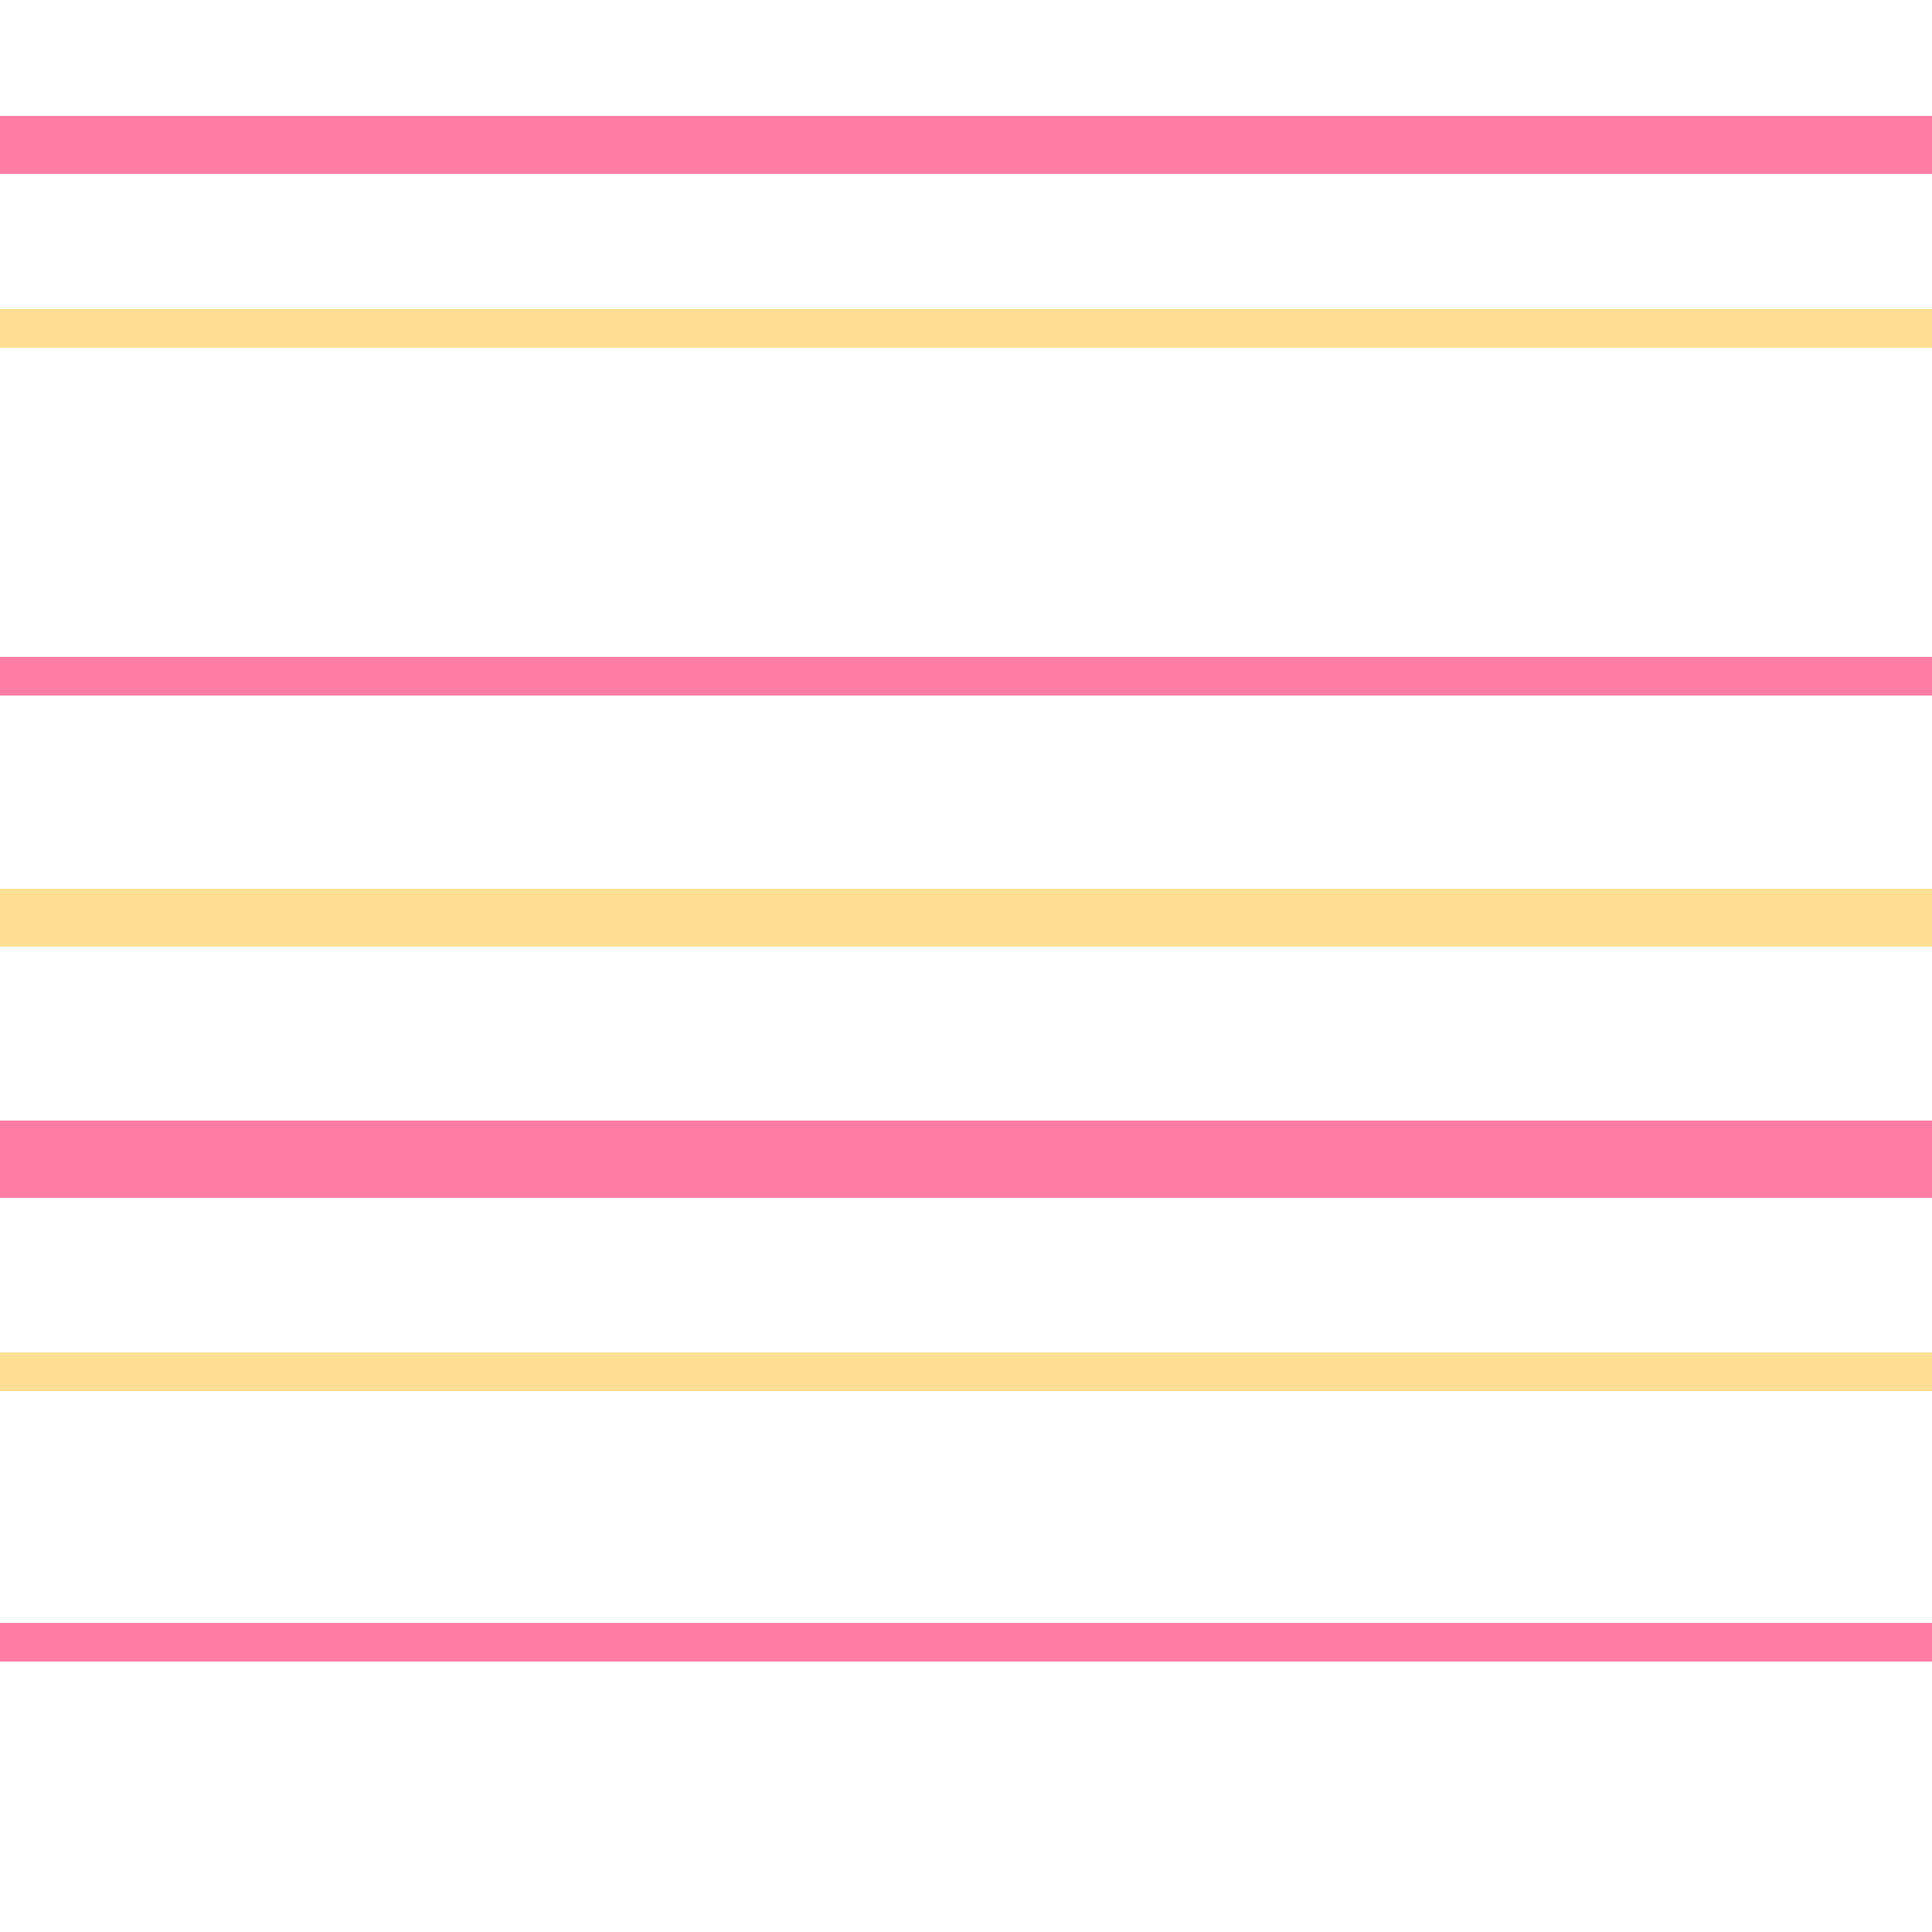
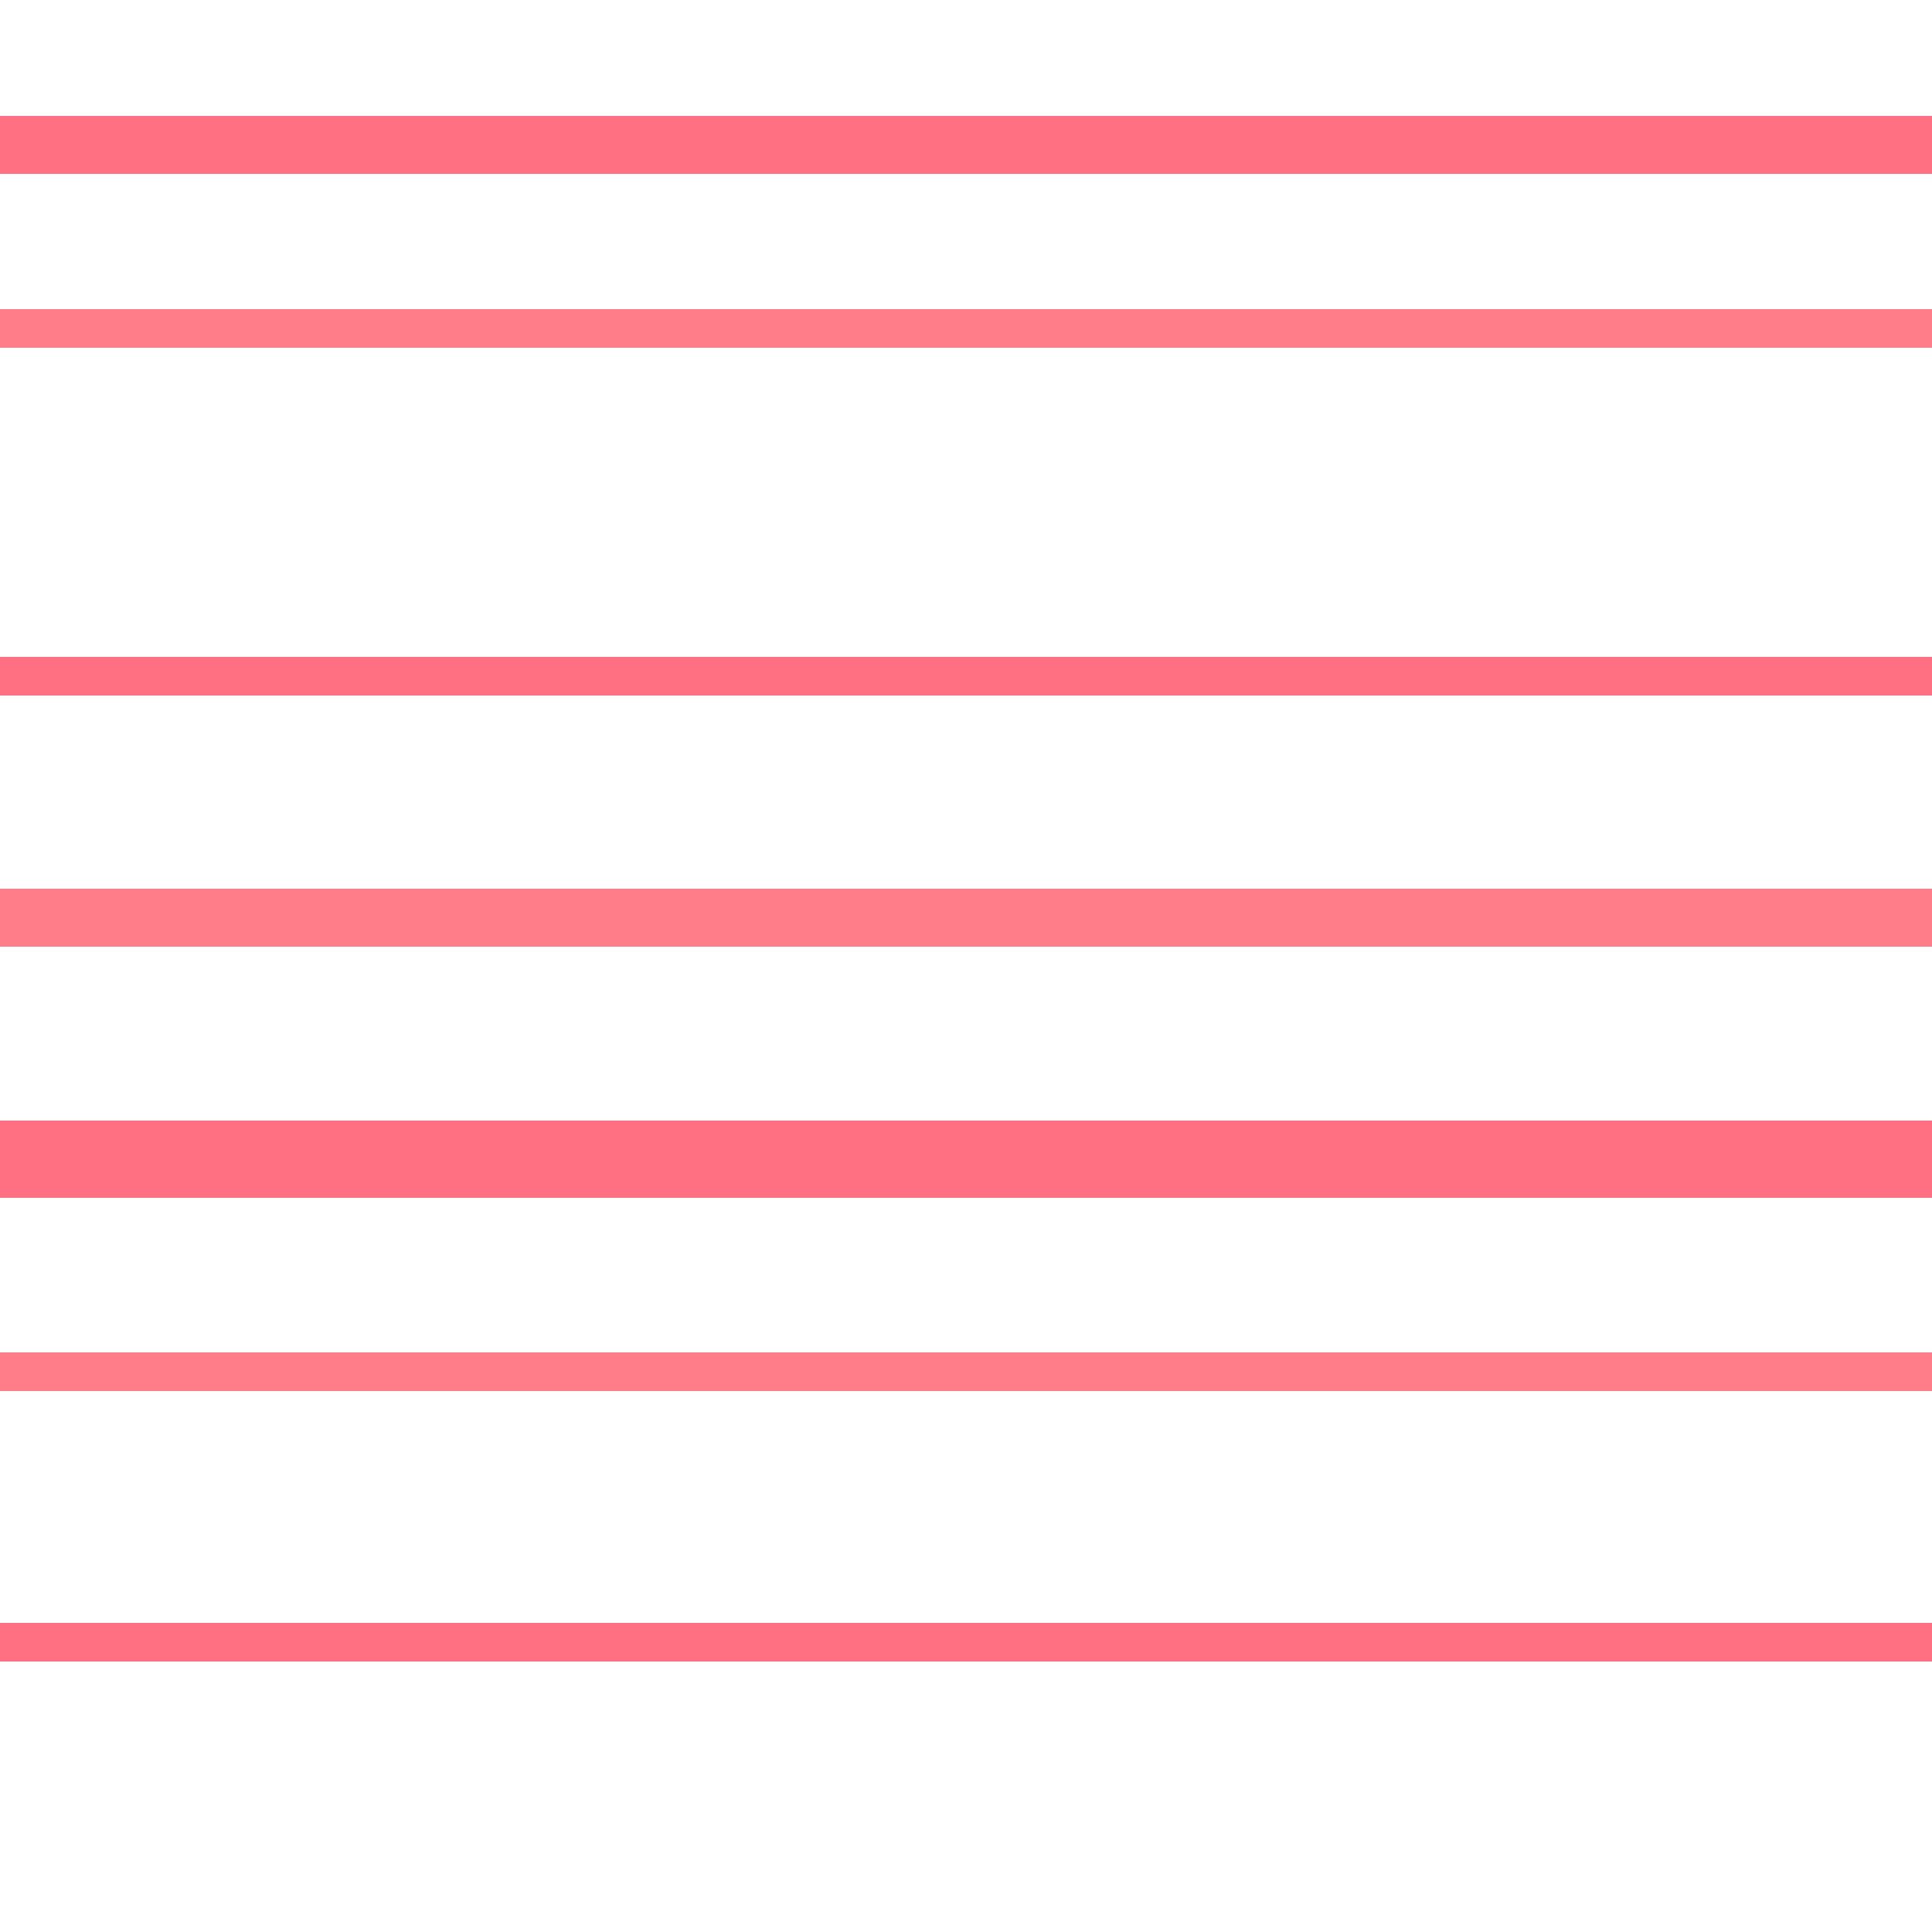
<svg xmlns="http://www.w3.org/2000/svg" viewBox="0 0 100 100" renderer-info="lunnie-kit">
-   <g fill="#ff5d8f" opacity="0.8">
+   <g fill="#ff4d63" opacity="0.8">
    <rect x="0" y="6" width="100" height="3" />
    <rect x="0" y="34" width="100" height="2" />
    <rect x="0" y="58" width="100" height="4" />
    <rect x="0" y="84" width="100" height="2" />
  </g>
-   <g fill="#ffd166" opacity="0.7">
+   <g fill="#ff4557" opacity="0.7">
    <rect x="0" y="16" width="100" height="2" />
    <rect x="0" y="46" width="100" height="3" />
    <rect x="0" y="70" width="100" height="2" />
  </g>
</svg>
